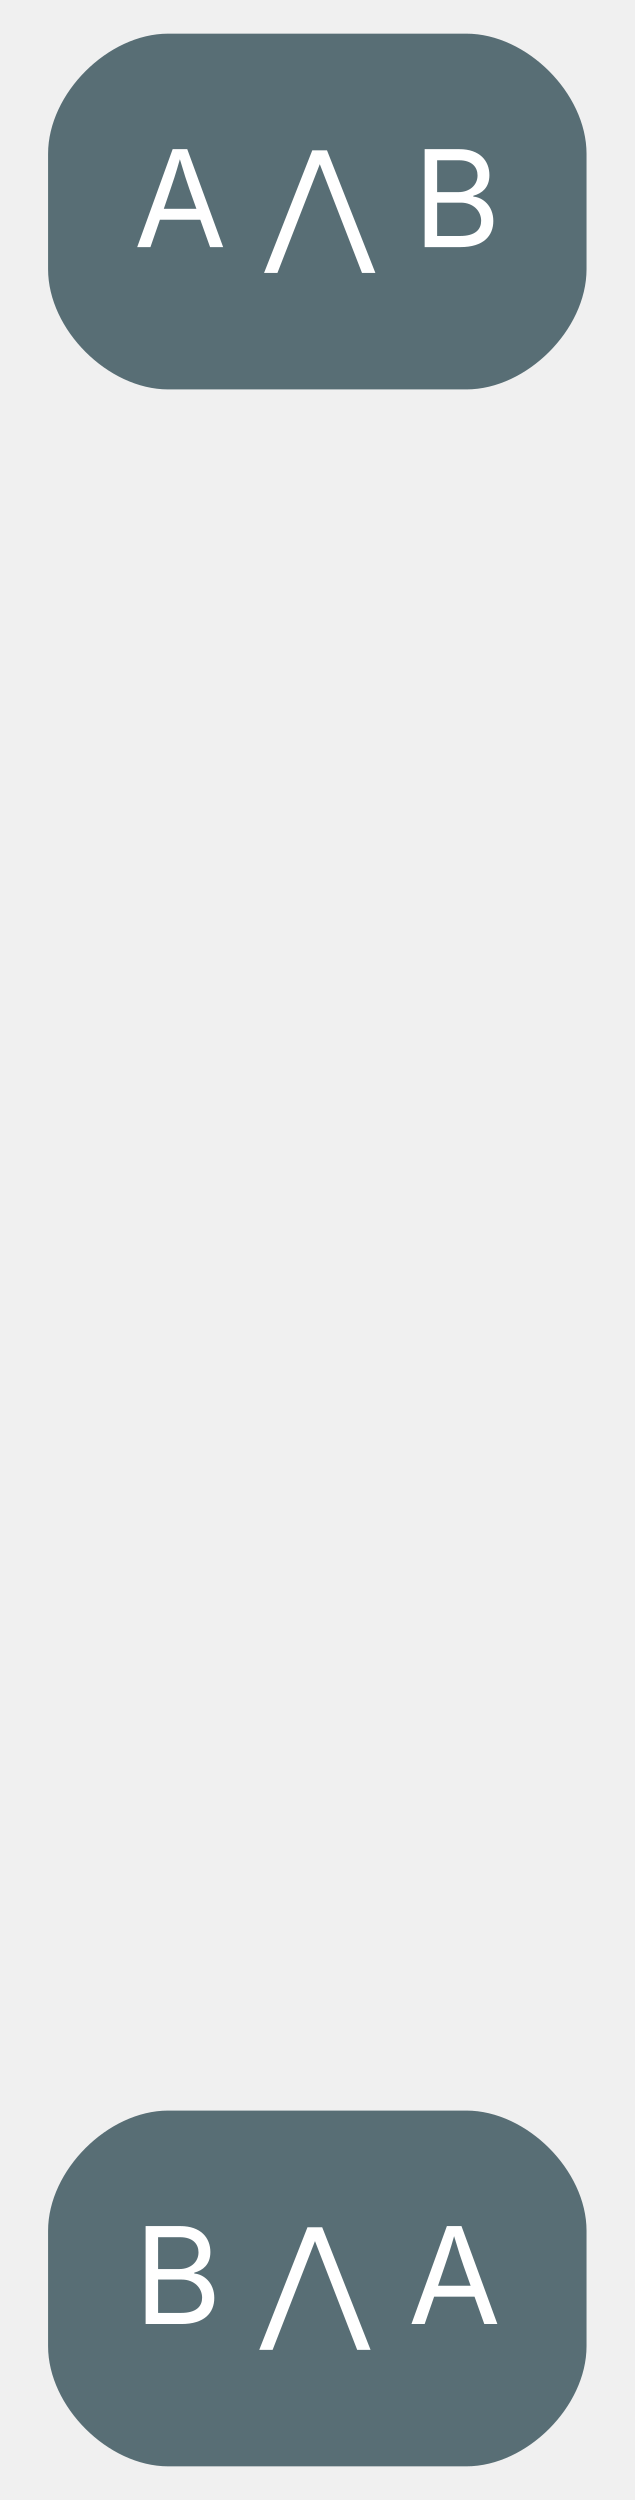
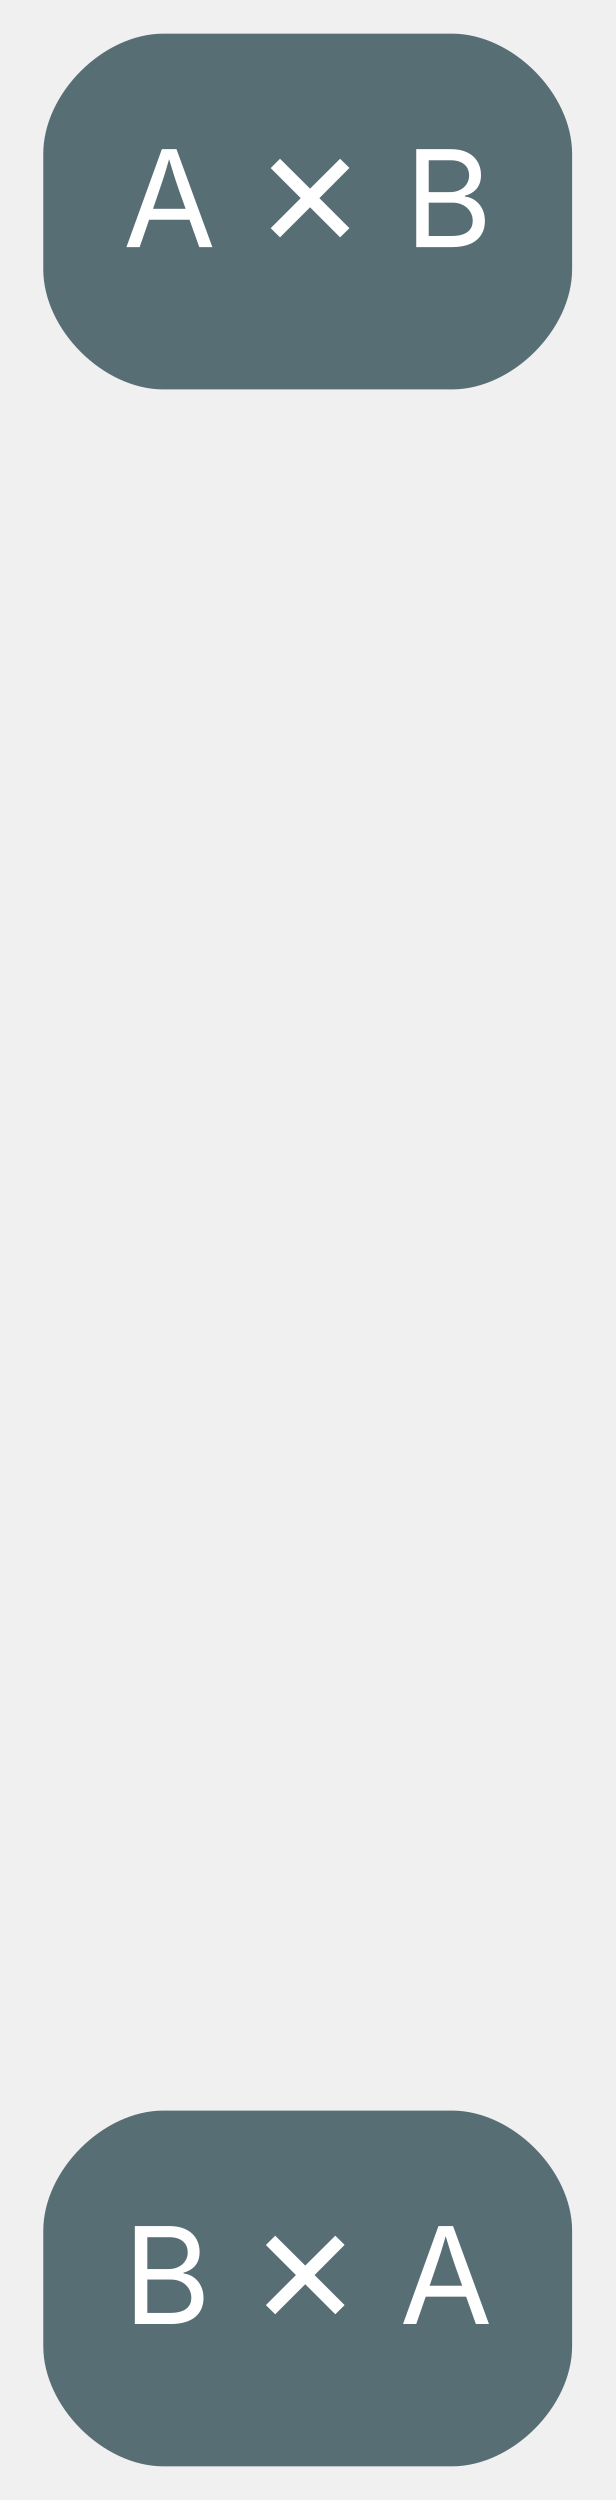
- <svg xmlns="http://www.w3.org/2000/svg" width="66pt" height="260pt" viewBox="0.00 0.00 66.00 260.00">
+ <svg xmlns="http://www.w3.org/2000/svg" width="64pt" height="260pt" viewBox="0.00 0.00 64.00 260.00">
  <g id="graph0" class="graph" transform="scale(1 1) rotate(0) translate(4 256)">
    <g id="node1" class="node">
-       <path fill="#586e75" stroke="#586e75" d="M44.5,-252C44.5,-252 13.5,-252 13.5,-252 7.5,-252 1.5,-246 1.5,-240 1.5,-240 1.5,-228 1.5,-228 1.5,-222 7.5,-216 13.5,-216 13.5,-216 44.5,-216 44.5,-216 50.5,-216 56.5,-222 56.5,-228 56.5,-228 56.5,-240 56.5,-240 56.5,-246 50.5,-252 44.5,-252" />
-       <text text-anchor="middle" x="29" y="-230.3" font-family="Inter,Arial" font-size="14.00" fill="#ffffff">A ⋀ B</text>
+       <path fill="#586e75" stroke="#586e75" d="M43,-252C43,-252 13,-252 13,-252 7,-252 1,-246 1,-240 1,-240 1,-228 1,-228 1,-222 7,-216 13,-216 13,-216 43,-216 43,-216 49,-216 55,-222 55,-228 55,-228 55,-240 55,-240 55,-246 49,-252 43,-252" />
+       <text text-anchor="middle" x="28" y="-230.3" font-family="Inter,Arial" font-size="14.00" fill="#ffffff">A ✕ B</text>
    </g>
    <g id="node3" class="node">
-       <path fill="#586e75" stroke="#586e75" d="M44.5,-36C44.5,-36 13.5,-36 13.5,-36 7.5,-36 1.5,-30 1.5,-24 1.5,-24 1.5,-12 1.5,-12 1.5,-6 7.5,0 13.5,0 13.5,0 44.5,0 44.5,0 50.5,0 56.5,-6 56.5,-12 56.5,-12 56.5,-24 56.5,-24 56.5,-30 50.5,-36 44.5,-36" />
-       <text text-anchor="middle" x="29" y="-14.3" font-family="Inter,Arial" font-size="14.00" fill="#ffffff">B ⋀ A</text>
+       <path fill="#586e75" stroke="#586e75" d="M43,-36C43,-36 13,-36 13,-36 7,-36 1,-30 1,-24 1,-24 1,-12 1,-12 1,-6 7,0 13,0 13,0 43,0 43,0 49,0 55,-6 55,-12 55,-12 55,-24 55,-24 55,-30 49,-36 43,-36" />
+       <text text-anchor="middle" x="28" y="-14.3" font-family="Inter,Arial" font-size="14.00" fill="#ffffff">B ✕ A</text>
    </g>
  </g>
</svg>
